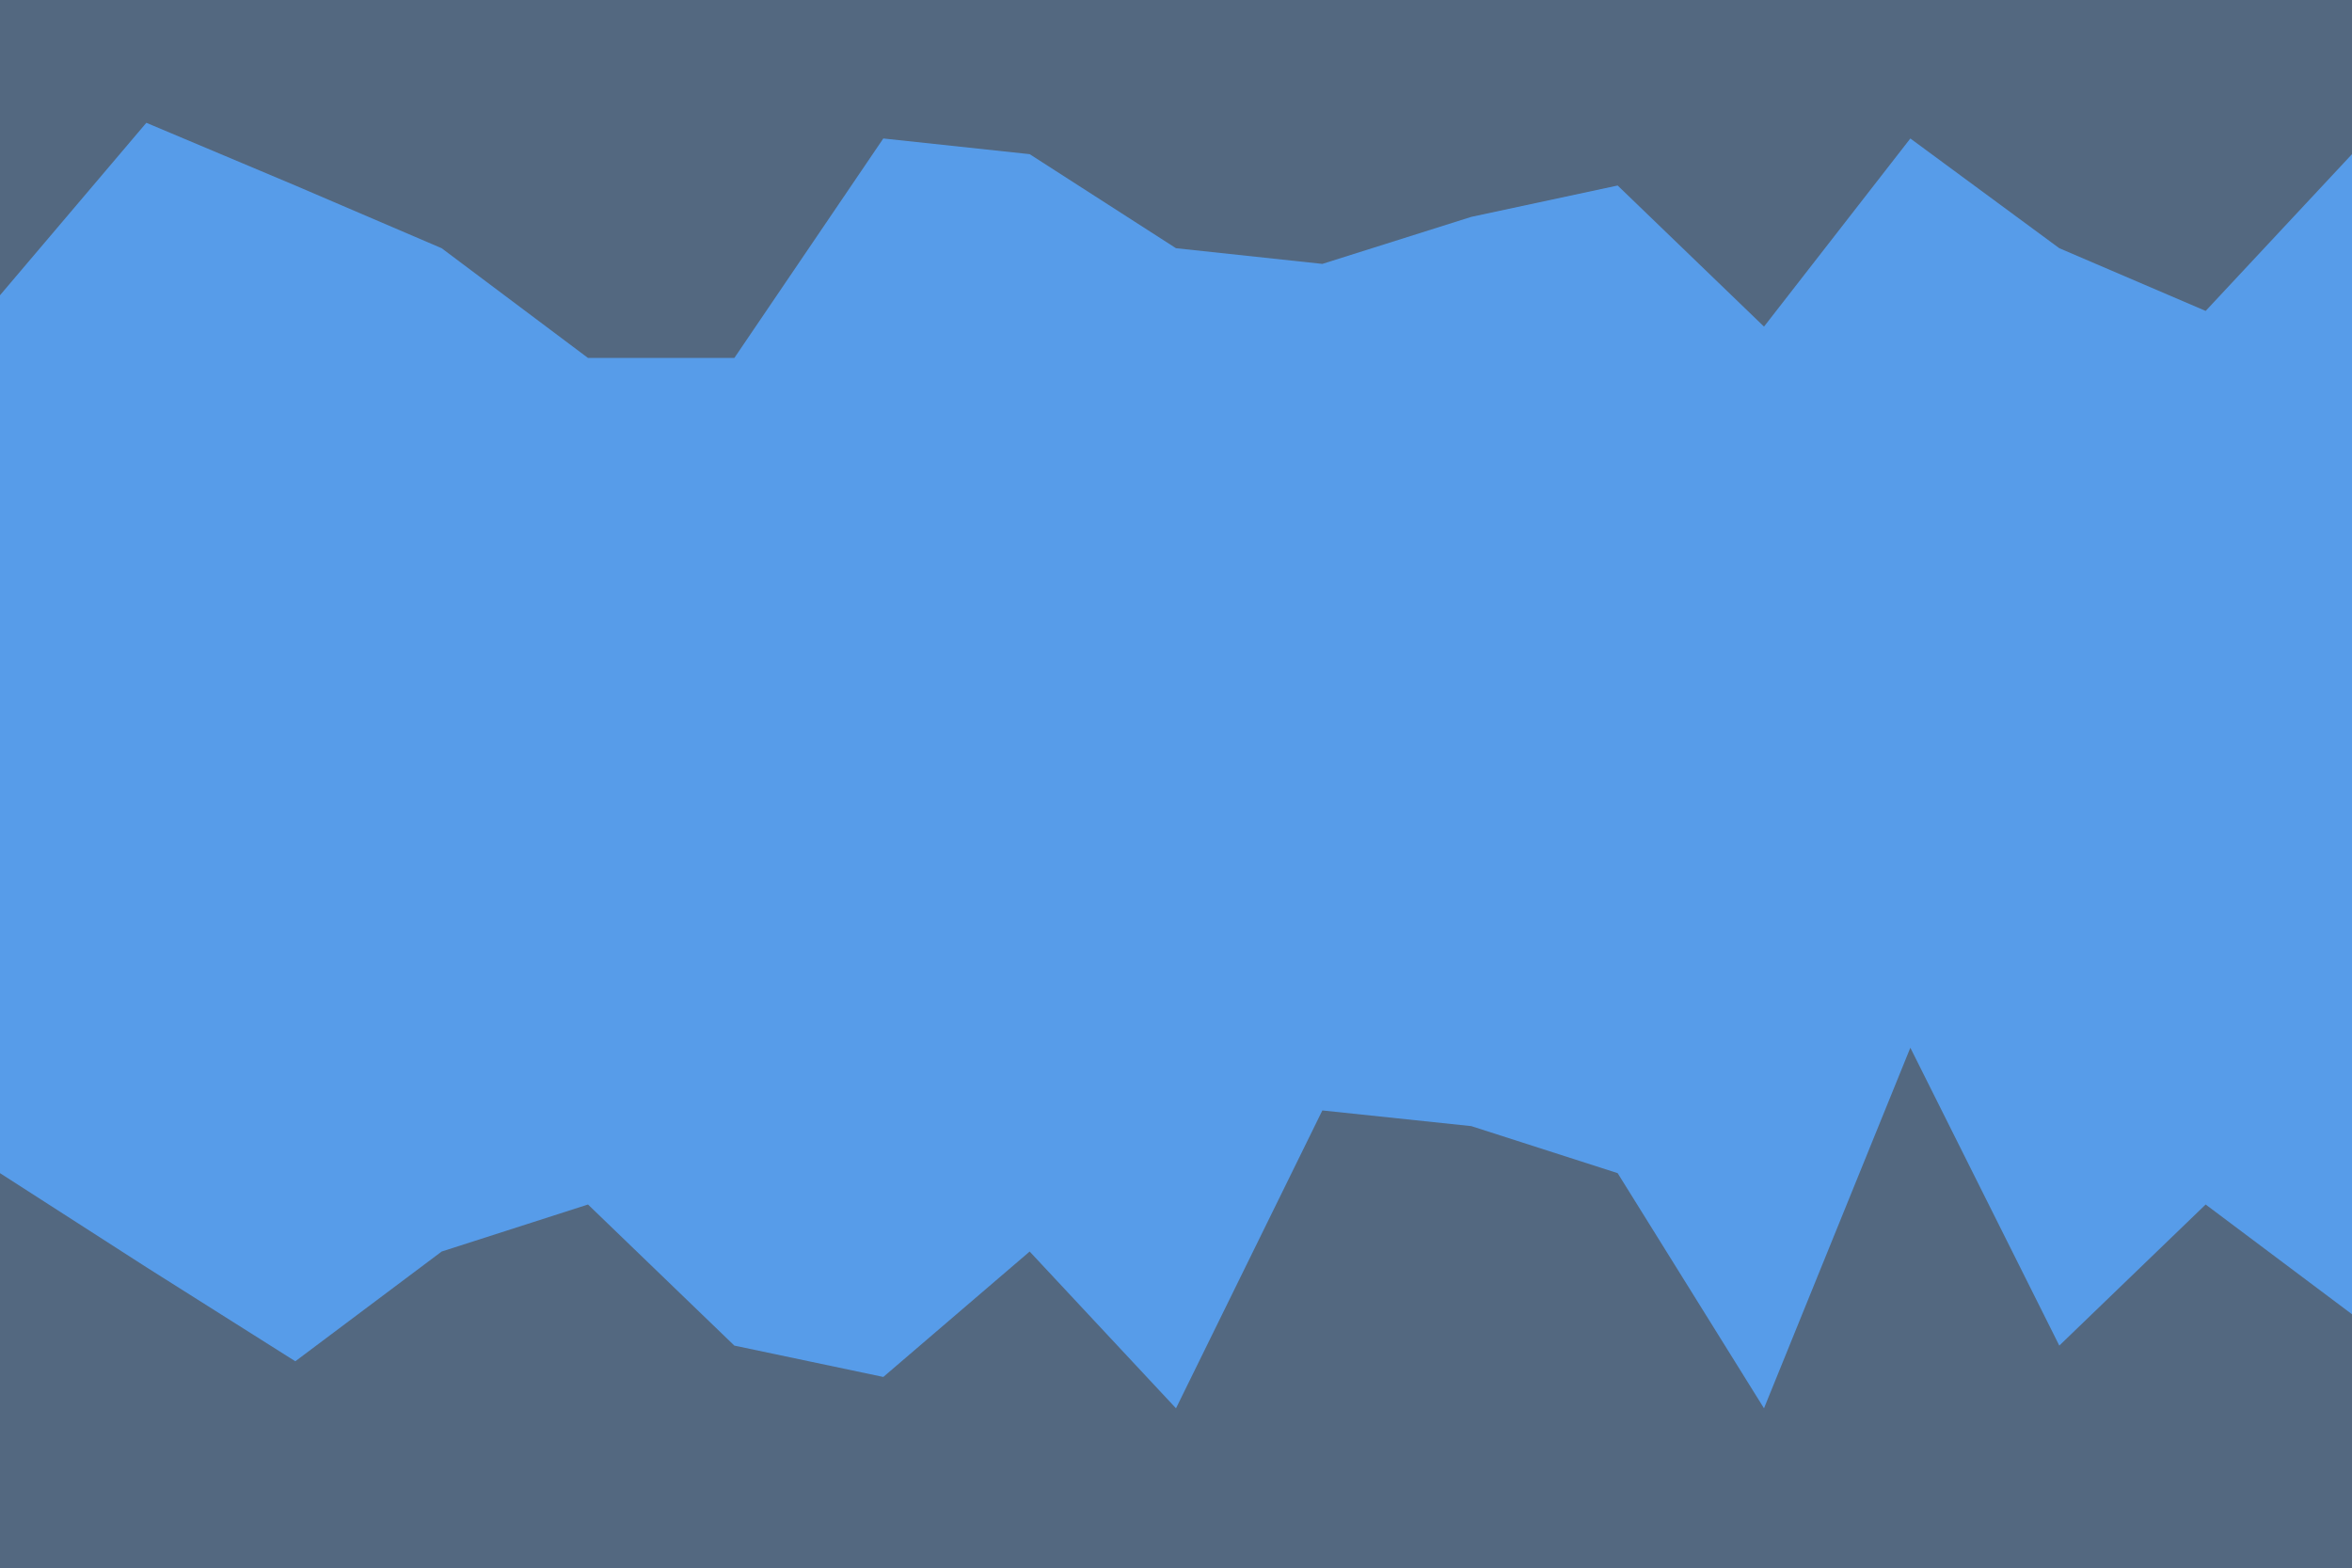
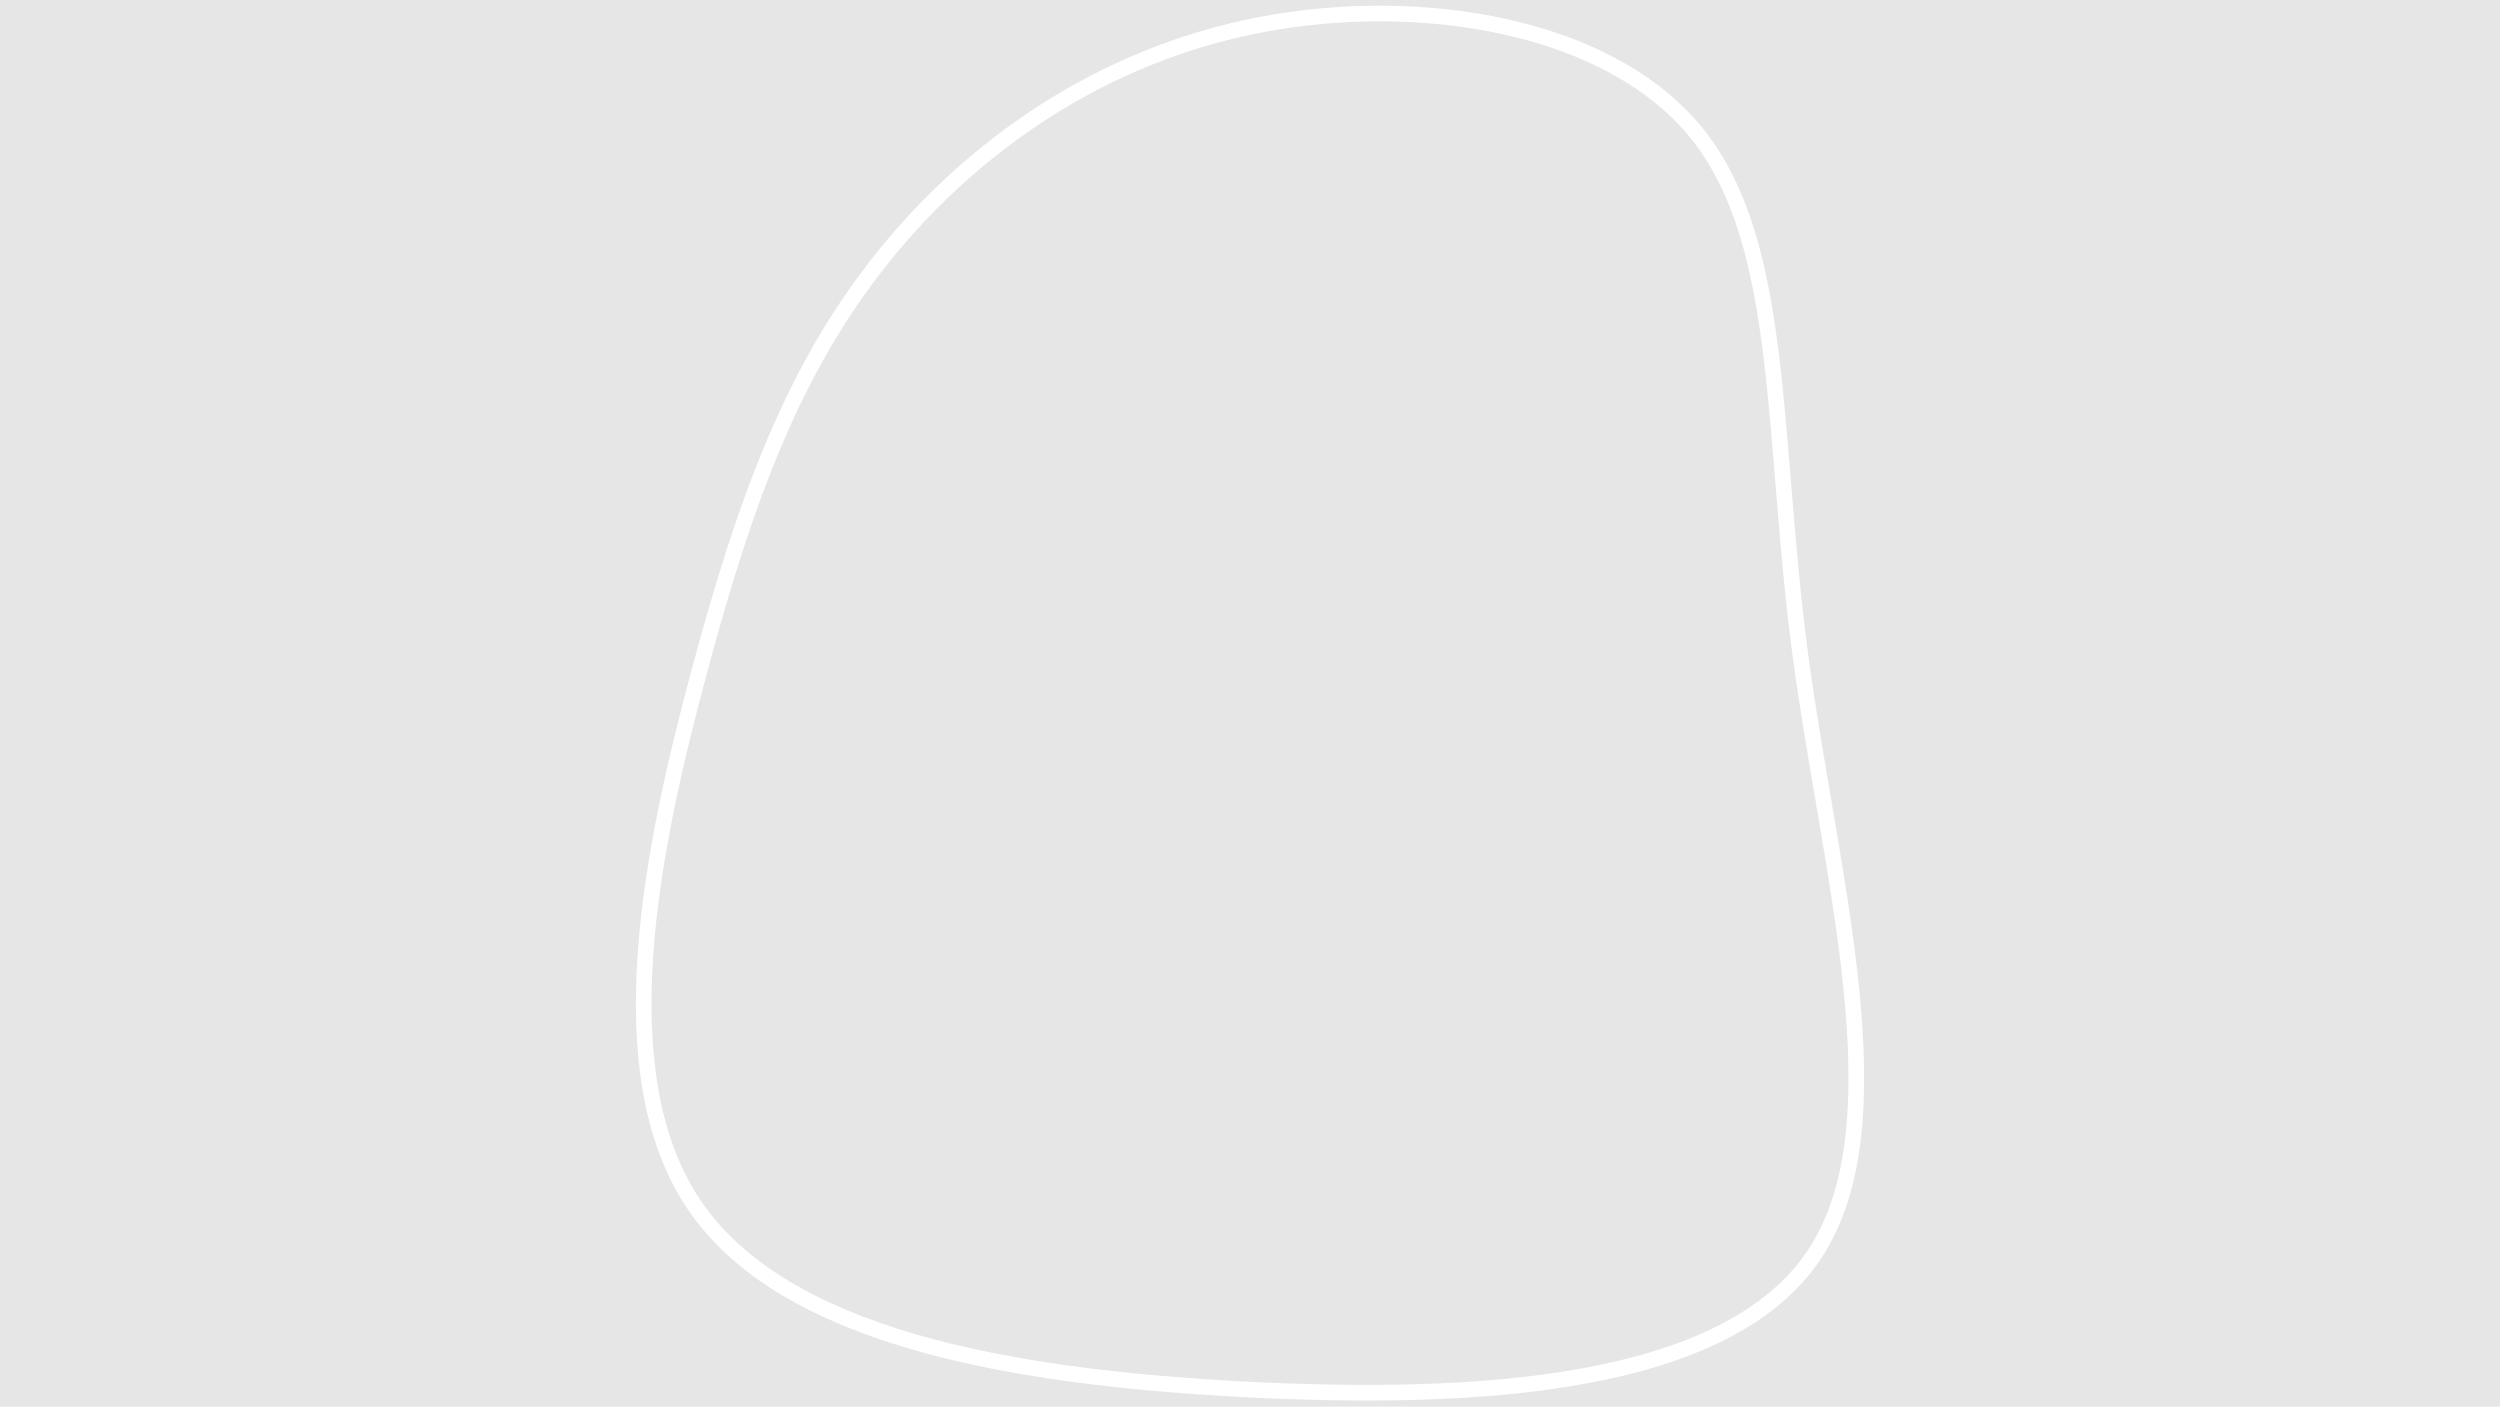
- <svg xmlns="http://www.w3.org/2000/svg" id="visual" viewBox="0 0 900 600" width="900" height="600" version="1.1">
-   <path d="M0 115L56 49L113 73L169 97L225 139L281 139L338 55L394 61L450 97L506 103L563 85L619 73L675 127L731 55L788 97L844 121L900 61L900 0L844 0L788 0L731 0L675 0L619 0L563 0L506 0L450 0L394 0L338 0L281 0L225 0L169 0L113 0L56 0L0 0Z" fill="#536880" />
-   <path d="M0 217L56 319L113 349L169 193L225 289L281 319L338 367L394 223L450 307L506 307L563 295L619 283L675 325L731 307L788 301L844 265L900 337L900 59L844 119L788 95L731 53L675 125L619 71L563 83L506 101L450 95L394 59L338 53L281 137L225 137L169 95L113 71L56 47L0 113Z" fill="#579ce9" />
-   <path d="M0 451L56 487L113 523L169 481L225 463L281 517L338 529L394 481L450 541L506 427L563 433L619 451L675 541L731 403L788 517L844 463L900 505L900 335L844 263L788 299L731 305L675 323L619 281L563 293L506 305L450 305L394 221L338 365L281 317L225 287L169 191L113 347L56 317L0 215Z" fill="#579ce9" />
-   <path d="M0 601L56 601L113 601L169 601L225 601L281 601L338 601L394 601L450 601L506 601L563 601L619 601L675 601L731 601L788 601L844 601L900 601L900 503L844 461L788 515L731 401L675 539L619 449L563 431L506 425L450 539L394 479L338 527L281 515L225 461L169 479L113 521L56 485L0 449Z" fill="#536880" />
+ <svg xmlns="http://www.w3.org/2000/svg" id="visual" viewBox="0 0 960 540" width="960" height="540" version="1.1">
+   <rect x="0" y="0" width="960" height="540" fill="#e6e6e6" />
+   <g transform="translate(472.0178 240.1449)">
+     <path d="M179.9 -188.5C213.6 -146.1 208.1 -73.1 219.3 11.2C230.5 95.5 258.4 190.9 224.7 241.6C190.9 292.3 95.5 298.1 4.8 293.3C-85.8 288.5 -171.6 272.9 -205.6 222.3C-239.6 171.6 -221.8 85.8 -203.6 18.1C-185.5 -49.5 -167 -99 -133 -141.3C-99 -183.7 -49.5 -218.8 11.8 -230.6C73.1 -242.4 146.1 -230.8 179.9 -188.5" fill="none" stroke="#ffffff" stroke-width="6" />
+   </g>
</svg>
